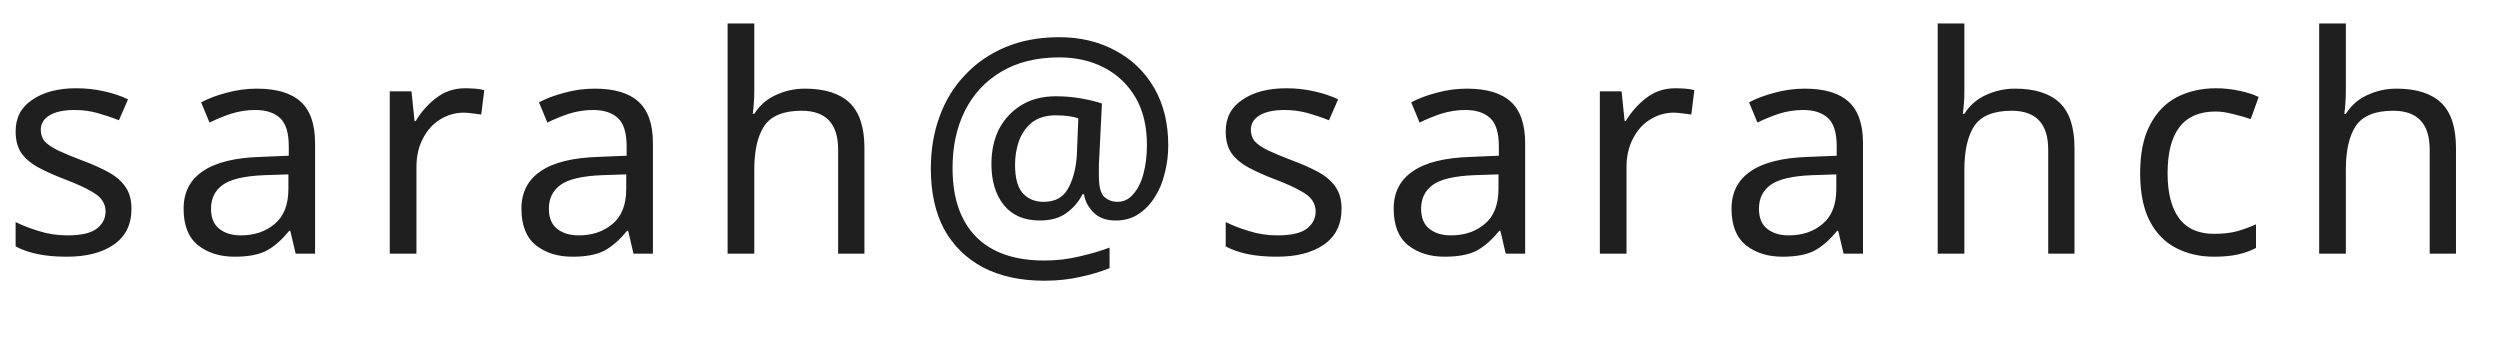
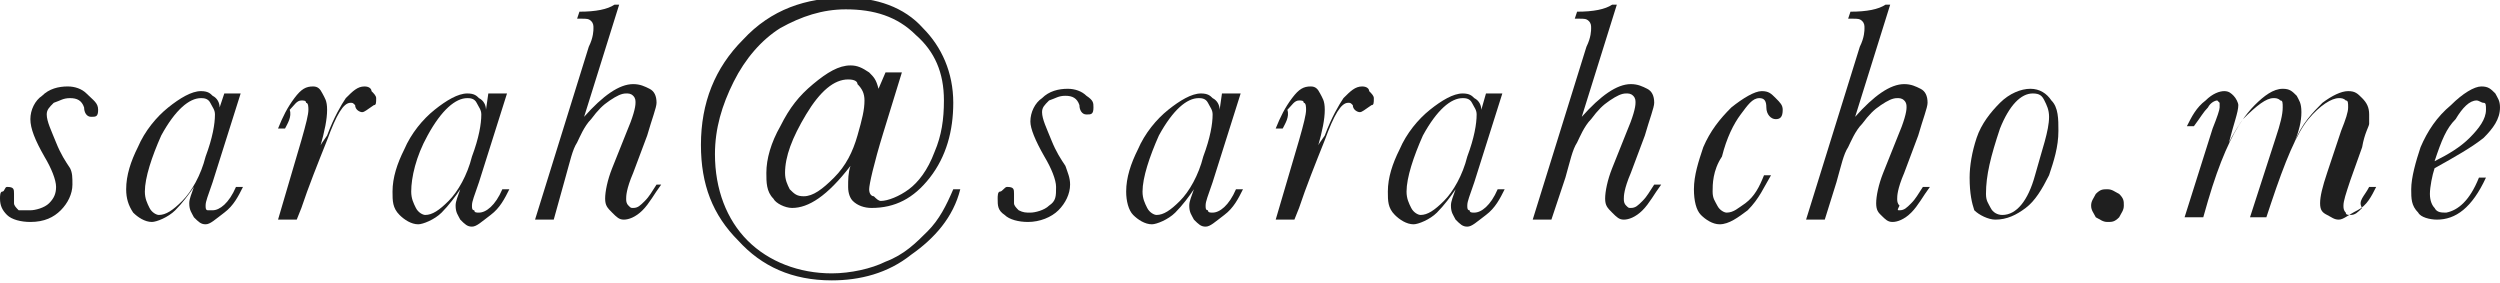
- <svg xmlns="http://www.w3.org/2000/svg" version="1.1" id="Layer_1" x="0px" y="0px" viewBox="0 49.6 102.5 14.7" enable-background="new 0 49.6 102.5 14.7" xml:space="preserve">
-   <text transform="matrix(1 0 0 1 0 60)" fill="#1F1F1F" font-family="'Baskerville-Italic'" font-size="12.422" letter-spacing="1">sarah@sarahcho.me</text>
+ <svg xmlns="http://www.w3.org/2000/svg" version="1.1" id="Layer_1" x="0px" y="0px" viewBox="-0.3 44 107 12.1" enable-background="new -0.3 44 107 12.1" xml:space="preserve">
+   <g enable-background="new    ">
+     <path fill="#1F1F1F" d="M2.8,51.9c0,0.4-0.2,0.8-0.5,1.1S1.6,53.5,1,53.5c-0.4,0-0.8-0.1-1-0.3s-0.3-0.4-0.3-0.7   c0-0.1,0-0.3,0.1-0.3S-0.1,52,0,52c0.3,0,0.3,0.1,0.3,0.3c0,0.1,0,0.2,0,0.3c0,0.1,0,0.1,0,0.1c0,0.1,0.1,0.2,0.2,0.3   C0.7,53,0.8,53,1,53s0.6-0.1,0.8-0.3C2,52.5,2.1,52.3,2.1,52c0-0.3-0.2-0.8-0.5-1.3C1.2,50,1,49.5,1,49.1c0-0.4,0.2-0.8,0.5-1   c0.3-0.3,0.7-0.4,1.1-0.4c0.3,0,0.6,0.1,0.8,0.3c0.3,0.3,0.5,0.4,0.5,0.7c0,0.3-0.1,0.3-0.3,0.3c-0.2,0-0.3-0.2-0.3-0.4   c-0.1-0.3-0.3-0.4-0.6-0.4c-0.3,0-0.4,0.1-0.7,0.2c-0.2,0.2-0.3,0.3-0.3,0.5c0,0.3,0.2,0.7,0.4,1.2s0.4,0.8,0.6,1.1   C2.8,51.4,2.8,51.6,2.8,51.9z" />
+     <path fill="#1F1F1F" d="M9.3,48H10l-1.2,3.8c-0.2,0.6-0.3,0.8-0.3,1c0,0.1,0,0.2,0.1,0.2C8.7,53,8.8,53,8.8,53c0.3,0,0.7-0.3,1-1   h0.3c-0.2,0.4-0.4,0.8-0.8,1.1s-0.6,0.5-0.8,0.5c-0.2,0-0.3-0.1-0.5-0.3c-0.1-0.2-0.2-0.3-0.2-0.6c0-0.2,0.1-0.4,0.2-0.7   c-0.2,0.3-0.5,0.7-0.8,1c-0.3,0.3-0.8,0.5-1,0.5c-0.3,0-0.6-0.2-0.8-0.4c-0.2-0.3-0.3-0.6-0.3-1c0-0.6,0.2-1.2,0.5-1.8   c0.3-0.7,0.8-1.3,1.3-1.7c0.5-0.4,1-0.7,1.4-0.7c0.3,0,0.4,0.1,0.5,0.2c0.2,0.1,0.3,0.3,0.3,0.5L9.3,48z M5.9,52.2   c0,0.3,0.1,0.5,0.2,0.7c0.1,0.2,0.3,0.3,0.4,0.3c0.3,0,0.6-0.2,1-0.6c0.4-0.4,0.8-1.1,1-1.9c0.3-0.8,0.4-1.4,0.4-1.8   c0-0.2-0.1-0.3-0.2-0.5c-0.1-0.2-0.3-0.2-0.4-0.2c-0.5,0-1.1,0.5-1.7,1.6C6.2,50.7,5.9,51.6,5.9,52.2z" />
+     <path fill="#1F1F1F" d="M11.9,49.5h-0.3c0.2-0.5,0.4-0.9,0.7-1.3s0.5-0.5,0.8-0.5c0.2,0,0.3,0.1,0.4,0.3c0.1,0.2,0.2,0.3,0.2,0.7   s-0.1,0.9-0.3,1.6c0-0.1,0.1-0.2,0.3-0.5c0.3-0.8,0.6-1.3,0.8-1.6c0.3-0.3,0.5-0.5,0.8-0.5c0.2,0,0.3,0.1,0.3,0.2   c0.1,0.1,0.2,0.2,0.2,0.3c0,0.2,0,0.3-0.1,0.3c-0.3,0.2-0.4,0.3-0.5,0.3c-0.1,0-0.3-0.1-0.3-0.3c-0.1-0.1-0.1-0.1-0.2-0.1   c-0.3,0-0.6,0.5-1,1.6c-0.4,1-0.8,2-1.1,2.9l-0.2,0.5h-0.8l1-3.4c0.2-0.7,0.3-1.1,0.3-1.3c0-0.1,0-0.3-0.1-0.3   c0-0.1-0.1-0.1-0.2-0.1c-0.2,0-0.3,0.2-0.5,0.4C12.2,49,12,49.3,11.9,49.5z" />
+     <path fill="#1F1F1F" d="M20.6,48h0.8l-1.2,3.8c-0.2,0.6-0.3,0.8-0.3,1c0,0.1,0,0.2,0.1,0.2c0,0.1,0.1,0.1,0.2,0.1   c0.3,0,0.7-0.3,1-1h0.3c-0.2,0.4-0.4,0.8-0.8,1.1s-0.6,0.5-0.8,0.5c-0.2,0-0.3-0.1-0.5-0.3c-0.1-0.2-0.2-0.3-0.2-0.6   c0-0.2,0.1-0.4,0.2-0.7c-0.2,0.3-0.5,0.7-0.8,1c-0.3,0.3-0.8,0.5-1,0.5c-0.3,0-0.6-0.2-0.8-0.4c-0.3-0.3-0.3-0.6-0.3-1   c0-0.6,0.2-1.2,0.5-1.8c0.3-0.7,0.8-1.3,1.3-1.7c0.5-0.4,1-0.7,1.4-0.7c0.3,0,0.4,0.1,0.5,0.2c0.2,0.1,0.3,0.3,0.3,0.5L20.6,48z    M17.3,52.2c0,0.3,0.1,0.5,0.2,0.7c0.1,0.2,0.3,0.3,0.4,0.3c0.3,0,0.6-0.2,1-0.6c0.4-0.4,0.8-1.1,1-1.9c0.3-0.8,0.4-1.4,0.4-1.8   c0-0.2-0.1-0.3-0.2-0.5c-0.1-0.2-0.3-0.2-0.4-0.2c-0.5,0-1.1,0.5-1.7,1.6C17.5,50.7,17.3,51.6,17.3,52.2z" />
+     <path fill="#1F1F1F" d="M23.4,53.4h-0.8l2.3-7.4c0.2-0.4,0.2-0.7,0.2-0.8s0-0.2-0.1-0.3c-0.1-0.1-0.2-0.1-0.4-0.1h-0.2l0.1-0.3   c0.7,0,1.2-0.1,1.5-0.3h0.2l-1.5,4.8c0.8-0.9,1.5-1.4,2.1-1.4c0.3,0,0.5,0.1,0.7,0.2s0.3,0.3,0.3,0.6c0,0.2-0.2,0.7-0.4,1.4   l-0.6,1.6c-0.3,0.7-0.3,1-0.3,1.1c0,0.1,0,0.2,0.1,0.3c0.1,0.1,0.1,0.1,0.2,0.1c0.2,0,0.3-0.1,0.5-0.3c0.2-0.2,0.3-0.4,0.5-0.7H28   c-0.3,0.4-0.5,0.8-0.8,1.1c-0.3,0.3-0.6,0.4-0.8,0.4c-0.2,0-0.3-0.1-0.5-0.3c-0.2-0.2-0.3-0.3-0.3-0.6c0-0.3,0.1-0.8,0.3-1.3   l0.6-1.5c0.3-0.7,0.4-1.1,0.4-1.3c0-0.1,0-0.2-0.1-0.3c-0.1-0.1-0.2-0.1-0.3-0.1c-0.2,0-0.4,0.1-0.7,0.3c-0.3,0.2-0.5,0.4-0.8,0.8   c-0.3,0.3-0.5,0.8-0.6,1c-0.2,0.3-0.3,0.8-0.5,1.5L23.4,53.4z" />
+     <path fill="#1F1F1F" d="M38.3,47.1l-0.8,2.6c-0.4,1.3-0.6,2.2-0.6,2.4c0,0.2,0.1,0.3,0.2,0.3c0.1,0.1,0.2,0.2,0.3,0.2   c0.3,0,0.8-0.2,1.2-0.5s0.8-0.8,1.1-1.6c0.3-0.7,0.4-1.4,0.4-2.2c0-1.2-0.4-2.1-1.2-2.8c-0.8-0.8-1.8-1.1-3-1.1   c-1,0-1.9,0.3-2.8,0.8c-0.8,0.5-1.5,1.3-2,2.3c-0.5,1-0.8,2-0.8,3.1c0,1.5,0.5,2.8,1.4,3.7c0.9,0.9,2.2,1.4,3.6,1.4   c0.8,0,1.7-0.2,2.3-0.5c0.8-0.3,1.3-0.8,1.8-1.3s0.8-1.1,1.1-1.8h0.3c-0.3,1.2-1.1,2.1-2.1,2.8c-1,0.8-2.2,1.1-3.4,1.1   c-1.7,0-3-0.6-4-1.7c-1.1-1.1-1.6-2.4-1.6-4.1c0-1.8,0.6-3.3,1.8-4.5c1.2-1.3,2.7-1.8,4.4-1.8c1.3,0,2.5,0.4,3.3,1.3   c0.8,0.8,1.3,1.9,1.3,3.2c0,1.2-0.3,2.3-1,3.2c-0.7,0.9-1.5,1.3-2.5,1.3c-0.3,0-0.6-0.1-0.8-0.3C36.1,52.5,36,52.3,36,52   c0-0.3,0-0.6,0.1-0.9c-1,1.3-1.8,1.8-2.5,1.8c-0.3,0-0.7-0.2-0.8-0.4c-0.3-0.3-0.3-0.7-0.3-1.1c0-0.6,0.2-1.3,0.6-2   c0.4-0.8,0.8-1.3,1.4-1.8s1.1-0.8,1.6-0.8c0.3,0,0.5,0.1,0.8,0.3c0.2,0.2,0.3,0.3,0.4,0.7l0.3-0.7L38.3,47.1z M36,47.4   c-0.6,0-1.2,0.5-1.8,1.5c-0.6,1-0.9,1.8-0.9,2.5c0,0.3,0.1,0.5,0.2,0.7c0.2,0.2,0.3,0.3,0.6,0.3c0.4,0,0.8-0.3,1.3-0.8   c0.5-0.5,0.8-1.1,1-1.8c0.2-0.7,0.3-1.1,0.3-1.5c0-0.3-0.1-0.5-0.3-0.7C36.4,47.5,36.3,47.4,36,47.4z" />
+     <path fill="#1F1F1F" d="M45.5,51.9c0,0.4-0.2,0.8-0.5,1.1c-0.3,0.3-0.8,0.5-1.3,0.5c-0.4,0-0.8-0.1-1-0.3c-0.3-0.2-0.3-0.4-0.3-0.7   c0-0.1,0-0.3,0.1-0.3s0.2-0.2,0.3-0.2c0.3,0,0.3,0.1,0.3,0.3c0,0.1,0,0.2,0,0.3c0,0.1,0,0.1,0,0.1c0,0.1,0.1,0.2,0.2,0.3   c0.2,0.1,0.3,0.1,0.5,0.1s0.6-0.1,0.8-0.3c0.3-0.2,0.3-0.4,0.3-0.8c0-0.3-0.2-0.8-0.5-1.3c-0.4-0.7-0.6-1.2-0.6-1.5   c0-0.4,0.2-0.8,0.5-1c0.3-0.3,0.7-0.4,1.1-0.4c0.3,0,0.6,0.1,0.8,0.3c0.3,0.2,0.3,0.3,0.3,0.5c0,0.3-0.1,0.3-0.3,0.3   s-0.3-0.2-0.3-0.4c-0.1-0.3-0.3-0.4-0.6-0.4c-0.3,0-0.4,0.1-0.7,0.2c-0.2,0.2-0.3,0.3-0.3,0.5c0,0.3,0.2,0.7,0.4,1.2   s0.4,0.8,0.6,1.1C45.4,51.4,45.5,51.6,45.5,51.9z" />
+     <path fill="#1F1F1F" d="M52,48h0.8l-1.2,3.8c-0.2,0.6-0.3,0.8-0.3,1c0,0.1,0,0.2,0.1,0.2c0,0.1,0.1,0.1,0.2,0.1c0.3,0,0.7-0.3,1-1   h0.3c-0.2,0.4-0.4,0.8-0.8,1.1s-0.6,0.5-0.8,0.5c-0.2,0-0.3-0.1-0.5-0.3c-0.1-0.2-0.2-0.3-0.2-0.6c0-0.2,0.1-0.4,0.2-0.7   c-0.2,0.3-0.5,0.7-0.8,1c-0.3,0.3-0.8,0.5-1,0.5c-0.3,0-0.6-0.2-0.8-0.4s-0.3-0.6-0.3-1c0-0.6,0.2-1.2,0.5-1.8   c0.3-0.7,0.8-1.3,1.3-1.7c0.5-0.4,1-0.7,1.4-0.7c0.3,0,0.4,0.1,0.5,0.2c0.2,0.1,0.3,0.3,0.3,0.5L52,48z M48.6,52.2   c0,0.3,0.1,0.5,0.2,0.7c0.1,0.2,0.3,0.3,0.4,0.3c0.3,0,0.6-0.2,1-0.6c0.4-0.4,0.8-1.1,1-1.9c0.3-0.8,0.4-1.4,0.4-1.8   c0-0.2-0.1-0.3-0.2-0.5c-0.1-0.2-0.3-0.2-0.4-0.2c-0.5,0-1.1,0.5-1.7,1.6C48.9,50.7,48.6,51.6,48.6,52.2z" />
+     <path fill="#1F1F1F" d="M54.6,49.5h-0.3c0.2-0.5,0.4-0.9,0.7-1.3s0.5-0.5,0.8-0.5c0.2,0,0.3,0.1,0.4,0.3c0.1,0.2,0.2,0.3,0.2,0.7   s-0.1,0.9-0.3,1.6c0-0.1,0.1-0.2,0.3-0.5c0.3-0.8,0.6-1.3,0.8-1.6c0.3-0.3,0.5-0.5,0.8-0.5c0.2,0,0.3,0.1,0.3,0.2   c0.1,0.1,0.2,0.2,0.2,0.3c0,0.2,0,0.3-0.1,0.3c-0.3,0.2-0.4,0.3-0.5,0.3s-0.3-0.1-0.3-0.3c-0.1-0.1-0.1-0.1-0.2-0.1   c-0.3,0-0.6,0.5-1,1.6c-0.4,1-0.8,2-1.1,2.9l-0.2,0.5h-0.8l1-3.4c0.2-0.7,0.3-1.1,0.3-1.3c0-0.1,0-0.3-0.1-0.3   c0-0.1-0.1-0.1-0.2-0.1c-0.2,0-0.3,0.2-0.5,0.4C54.9,49,54.7,49.3,54.6,49.5z" />
+     <path fill="#1F1F1F" d="M63.3,48H64l-1.2,3.8c-0.2,0.6-0.3,0.8-0.3,1c0,0.1,0,0.2,0.1,0.2c0,0.1,0.1,0.1,0.2,0.1c0.3,0,0.7-0.3,1-1   h0.3c-0.2,0.4-0.4,0.8-0.8,1.1s-0.6,0.5-0.8,0.5c-0.2,0-0.3-0.1-0.5-0.3c-0.1-0.2-0.2-0.3-0.2-0.6c0-0.2,0.1-0.4,0.2-0.7   c-0.2,0.3-0.5,0.7-0.8,1c-0.3,0.3-0.8,0.5-1,0.5c-0.3,0-0.6-0.2-0.8-0.4c-0.3-0.3-0.3-0.6-0.3-1c0-0.6,0.2-1.2,0.5-1.8   c0.3-0.7,0.8-1.3,1.3-1.7c0.5-0.4,1-0.7,1.4-0.7c0.3,0,0.4,0.1,0.5,0.2c0.2,0.1,0.3,0.3,0.3,0.5L63.3,48z M59.9,52.2   c0,0.3,0.1,0.5,0.2,0.7c0.1,0.2,0.3,0.3,0.4,0.3c0.3,0,0.6-0.2,1-0.6c0.4-0.4,0.8-1.1,1-1.9c0.3-0.8,0.4-1.4,0.4-1.8   c0-0.2-0.1-0.3-0.2-0.5c-0.1-0.2-0.3-0.2-0.4-0.2c-0.5,0-1.1,0.5-1.7,1.6C60.2,50.7,59.9,51.6,59.9,52.2z" />
+     <path fill="#1F1F1F" d="M66.1,53.4h-0.8l2.3-7.4c0.2-0.4,0.2-0.7,0.2-0.8s0-0.2-0.1-0.3c-0.1-0.1-0.2-0.1-0.4-0.1h-0.2l0.1-0.3   c0.7,0,1.2-0.1,1.5-0.3h0.2l-1.5,4.8c0.8-0.9,1.5-1.4,2.1-1.4c0.3,0,0.5,0.1,0.7,0.2c0.2,0.1,0.3,0.3,0.3,0.6   c0,0.2-0.2,0.7-0.4,1.4l-0.6,1.6c-0.3,0.7-0.3,1-0.3,1.1c0,0.1,0,0.2,0.1,0.3c0.1,0.1,0.1,0.1,0.2,0.1c0.2,0,0.3-0.1,0.5-0.3   c0.2-0.2,0.3-0.4,0.5-0.7h0.3c-0.3,0.4-0.5,0.8-0.8,1.1c-0.3,0.3-0.6,0.4-0.8,0.4c-0.2,0-0.3-0.1-0.5-0.3c-0.2-0.2-0.3-0.3-0.3-0.6   c0-0.3,0.1-0.8,0.3-1.3l0.6-1.5c0.3-0.7,0.4-1.1,0.4-1.3c0-0.1,0-0.2-0.1-0.3c-0.1-0.1-0.2-0.1-0.3-0.1c-0.2,0-0.4,0.1-0.7,0.3   c-0.3,0.2-0.5,0.4-0.8,0.8c-0.3,0.3-0.5,0.8-0.6,1c-0.2,0.3-0.3,0.8-0.5,1.5L66.1,53.4z" />
+     <path fill="#1F1F1F" d="M75.2,51.5h0.3C75.2,52,75,52.5,74.5,53c-0.4,0.3-0.8,0.6-1.2,0.6c-0.3,0-0.6-0.2-0.8-0.4s-0.3-0.6-0.3-1.1   c0-0.6,0.2-1.2,0.4-1.8c0.3-0.7,0.7-1.2,1.2-1.7c0.5-0.4,1-0.7,1.3-0.7c0.3,0,0.4,0.1,0.6,0.3c0.2,0.2,0.3,0.3,0.3,0.5   c0,0.3-0.1,0.4-0.3,0.4s-0.4-0.2-0.4-0.5c0-0.3-0.1-0.4-0.3-0.4c-0.3,0-0.5,0.3-0.8,0.7s-0.6,1-0.8,1.8C73,51.3,73,51.9,73,52.2   c0,0.3,0.1,0.4,0.2,0.6s0.3,0.3,0.4,0.3c0.3,0,0.5-0.2,0.8-0.4C74.8,52.4,75,52,75.2,51.5z" />
+     <path fill="#1F1F1F" d="M77.8,53.4h-0.8l2.3-7.4c0.2-0.4,0.2-0.7,0.2-0.8s0-0.2-0.1-0.3c-0.1-0.1-0.2-0.1-0.4-0.1h-0.2l0.1-0.3   c0.7,0,1.2-0.1,1.5-0.3h0.2l-1.5,4.8c0.8-0.9,1.5-1.4,2.1-1.4c0.3,0,0.5,0.1,0.7,0.2c0.2,0.1,0.3,0.3,0.3,0.6   c0,0.2-0.2,0.7-0.4,1.4l-0.6,1.6c-0.3,0.7-0.3,1-0.3,1.1c0,0.1,0,0.2,0.1,0.3C80.9,53,80.9,53,81,53c0.2,0,0.3-0.1,0.5-0.3   c0.2-0.2,0.3-0.4,0.5-0.7h0.3c-0.3,0.4-0.5,0.8-0.8,1.1c-0.3,0.3-0.6,0.4-0.8,0.4c-0.2,0-0.3-0.1-0.5-0.3C80.1,53.1,80,53,80,52.7   c0-0.3,0.1-0.8,0.3-1.3l0.6-1.5c0.3-0.7,0.4-1.1,0.4-1.3c0-0.1,0-0.2-0.1-0.3c-0.1-0.1-0.2-0.1-0.3-0.1c-0.2,0-0.4,0.1-0.7,0.3   c-0.3,0.2-0.5,0.4-0.8,0.8c-0.3,0.3-0.5,0.8-0.6,1c-0.2,0.3-0.3,0.8-0.5,1.5L77.8,53.4z" />
+     <path fill="#1F1F1F" d="M84,51.6c0-0.5,0.1-1.1,0.3-1.7s0.6-1.1,1-1.5s0.9-0.6,1.3-0.6s0.7,0.2,0.9,0.5c0.3,0.3,0.3,0.8,0.3,1.3   c0,0.7-0.2,1.3-0.4,1.9c-0.3,0.6-0.6,1.1-1,1.4c-0.4,0.3-0.8,0.5-1.3,0.5c-0.3,0-0.7-0.2-0.9-0.4C84.1,52.7,84,52.3,84,51.6z    M84.7,52.3c0,0.3,0.1,0.4,0.2,0.6s0.3,0.3,0.5,0.3c0.6,0,1.1-0.6,1.4-1.7c0.3-1.1,0.6-1.9,0.6-2.5c0-0.3-0.1-0.5-0.2-0.7   C87.1,48.1,87,48,86.7,48c-0.5,0-1,0.5-1.4,1.5C84.9,50.7,84.7,51.5,84.7,52.3z" />
+     <path fill="#1F1F1F" d="M89.2,52.8c0-0.2,0.1-0.3,0.2-0.5c0.2-0.2,0.3-0.2,0.5-0.2s0.3,0.1,0.5,0.2c0.2,0.2,0.2,0.3,0.2,0.5   s-0.1,0.3-0.2,0.5c-0.2,0.2-0.3,0.2-0.5,0.2c-0.2,0-0.3-0.1-0.5-0.2C89.3,53.1,89.2,53,89.2,52.8z" />
+     <path fill="#1F1F1F" d="M101.1,52h0.3c-0.2,0.4-0.4,0.8-0.8,1s-0.6,0.4-0.8,0.4c-0.2,0-0.3-0.1-0.5-0.2C99.1,53.1,99,53,99,52.7   c0-0.3,0.1-0.7,0.3-1.3l0.6-1.8c0.2-0.5,0.3-0.8,0.3-1s0-0.3-0.1-0.3c-0.1-0.1-0.2-0.1-0.3-0.1c-0.3,0-0.8,0.3-1.3,0.9   s-1,1.8-1.6,3.6l-0.2,0.6H96l1.1-3.4c0.2-0.6,0.3-1,0.3-1.3c0-0.2,0-0.3-0.1-0.3c-0.1-0.1-0.2-0.1-0.3-0.1c-0.3,0-0.7,0.3-1.3,0.9   c-0.5,0.7-1,1.8-1.5,3.5l-0.2,0.7h-0.8l1.2-3.8c0.2-0.5,0.3-0.8,0.3-0.9s0-0.1,0-0.2l-0.1-0.1c-0.1,0-0.3,0.1-0.4,0.3   c-0.2,0.2-0.3,0.4-0.6,0.8h-0.3c0.2-0.4,0.4-0.8,0.8-1.1c0.3-0.3,0.6-0.4,0.8-0.4c0.2,0,0.3,0.1,0.4,0.2s0.2,0.3,0.2,0.4   c0,0.3-0.2,0.8-0.4,1.6c0.3-0.6,0.7-1.2,1.1-1.6s0.8-0.7,1.2-0.7c0.3,0,0.4,0.1,0.6,0.3c0.1,0.2,0.2,0.3,0.2,0.7s-0.1,0.8-0.3,1.3   c0.3-0.8,0.8-1.3,1.2-1.7c0.4-0.3,0.8-0.5,1.1-0.5c0.3,0,0.4,0.1,0.6,0.3c0.2,0.2,0.3,0.4,0.3,0.7c0,0.2,0,0.3,0,0.4   s-0.2,0.4-0.3,1l-0.5,1.4c-0.2,0.6-0.3,0.9-0.3,1.1c0,0.1,0,0.2,0.1,0.3c0,0.1,0.1,0.1,0.2,0.1c0.2,0,0.3-0.1,0.5-0.3   C100.6,52.6,100.9,52.4,101.1,52z" />
+     <path fill="#1F1F1F" d="M105.8,51.6h0.3c-0.6,1.3-1.3,1.8-2.1,1.8c-0.3,0-0.7-0.1-0.8-0.3c-0.3-0.3-0.3-0.6-0.3-1   c0-0.5,0.2-1.2,0.4-1.8c0.3-0.7,0.7-1.3,1.3-1.8c0.5-0.5,1-0.8,1.3-0.8c0.3,0,0.4,0.1,0.6,0.3c0.1,0.2,0.2,0.3,0.2,0.6   c0,0.5-0.3,0.9-0.7,1.3c-0.5,0.4-1.2,0.8-2.1,1.3c-0.1,0.3-0.2,0.8-0.2,1.1c0,0.3,0.1,0.5,0.2,0.6c0.1,0.2,0.3,0.2,0.5,0.2   C104.9,53,105.4,52.6,105.8,51.6z M103.9,50.9c0.6-0.3,1.1-0.6,1.5-1c0.4-0.4,0.7-0.8,0.7-1.2c0-0.2,0-0.3-0.1-0.3   s-0.2-0.1-0.3-0.1c-0.3,0-0.6,0.3-0.9,0.8C104.4,49.5,104.2,50,103.9,50.9z" />
+   </g>
</svg>
